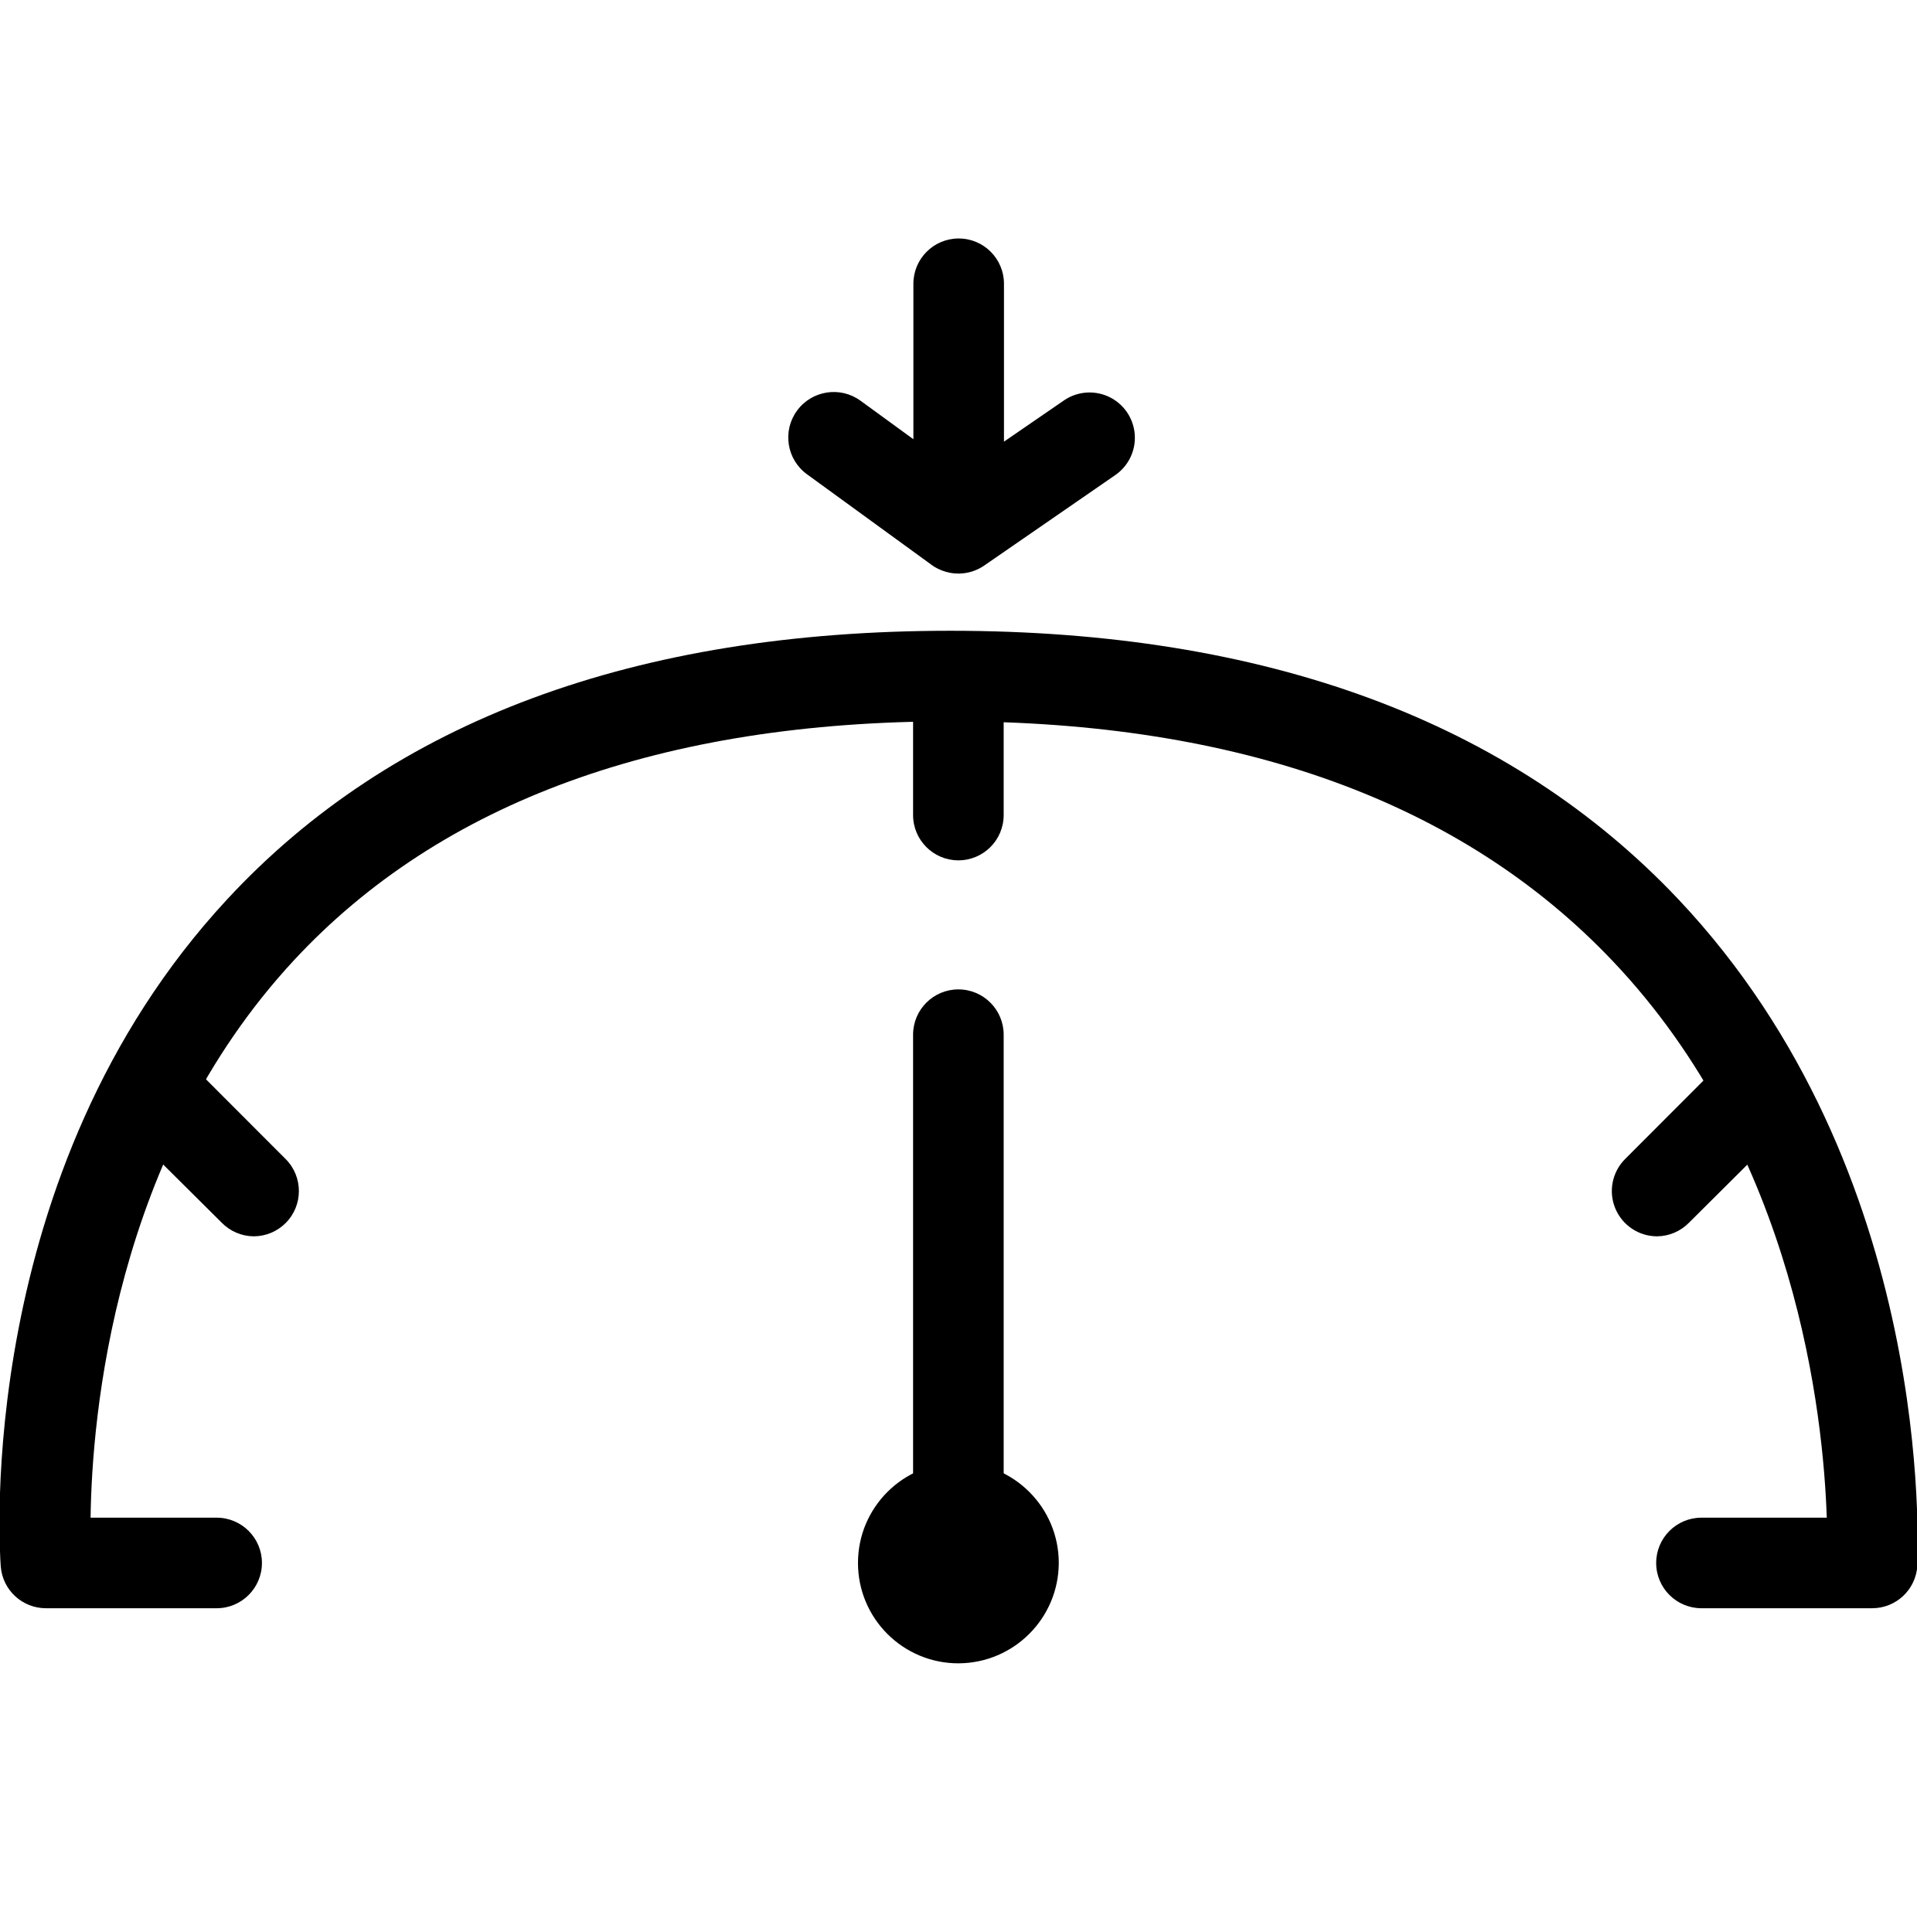
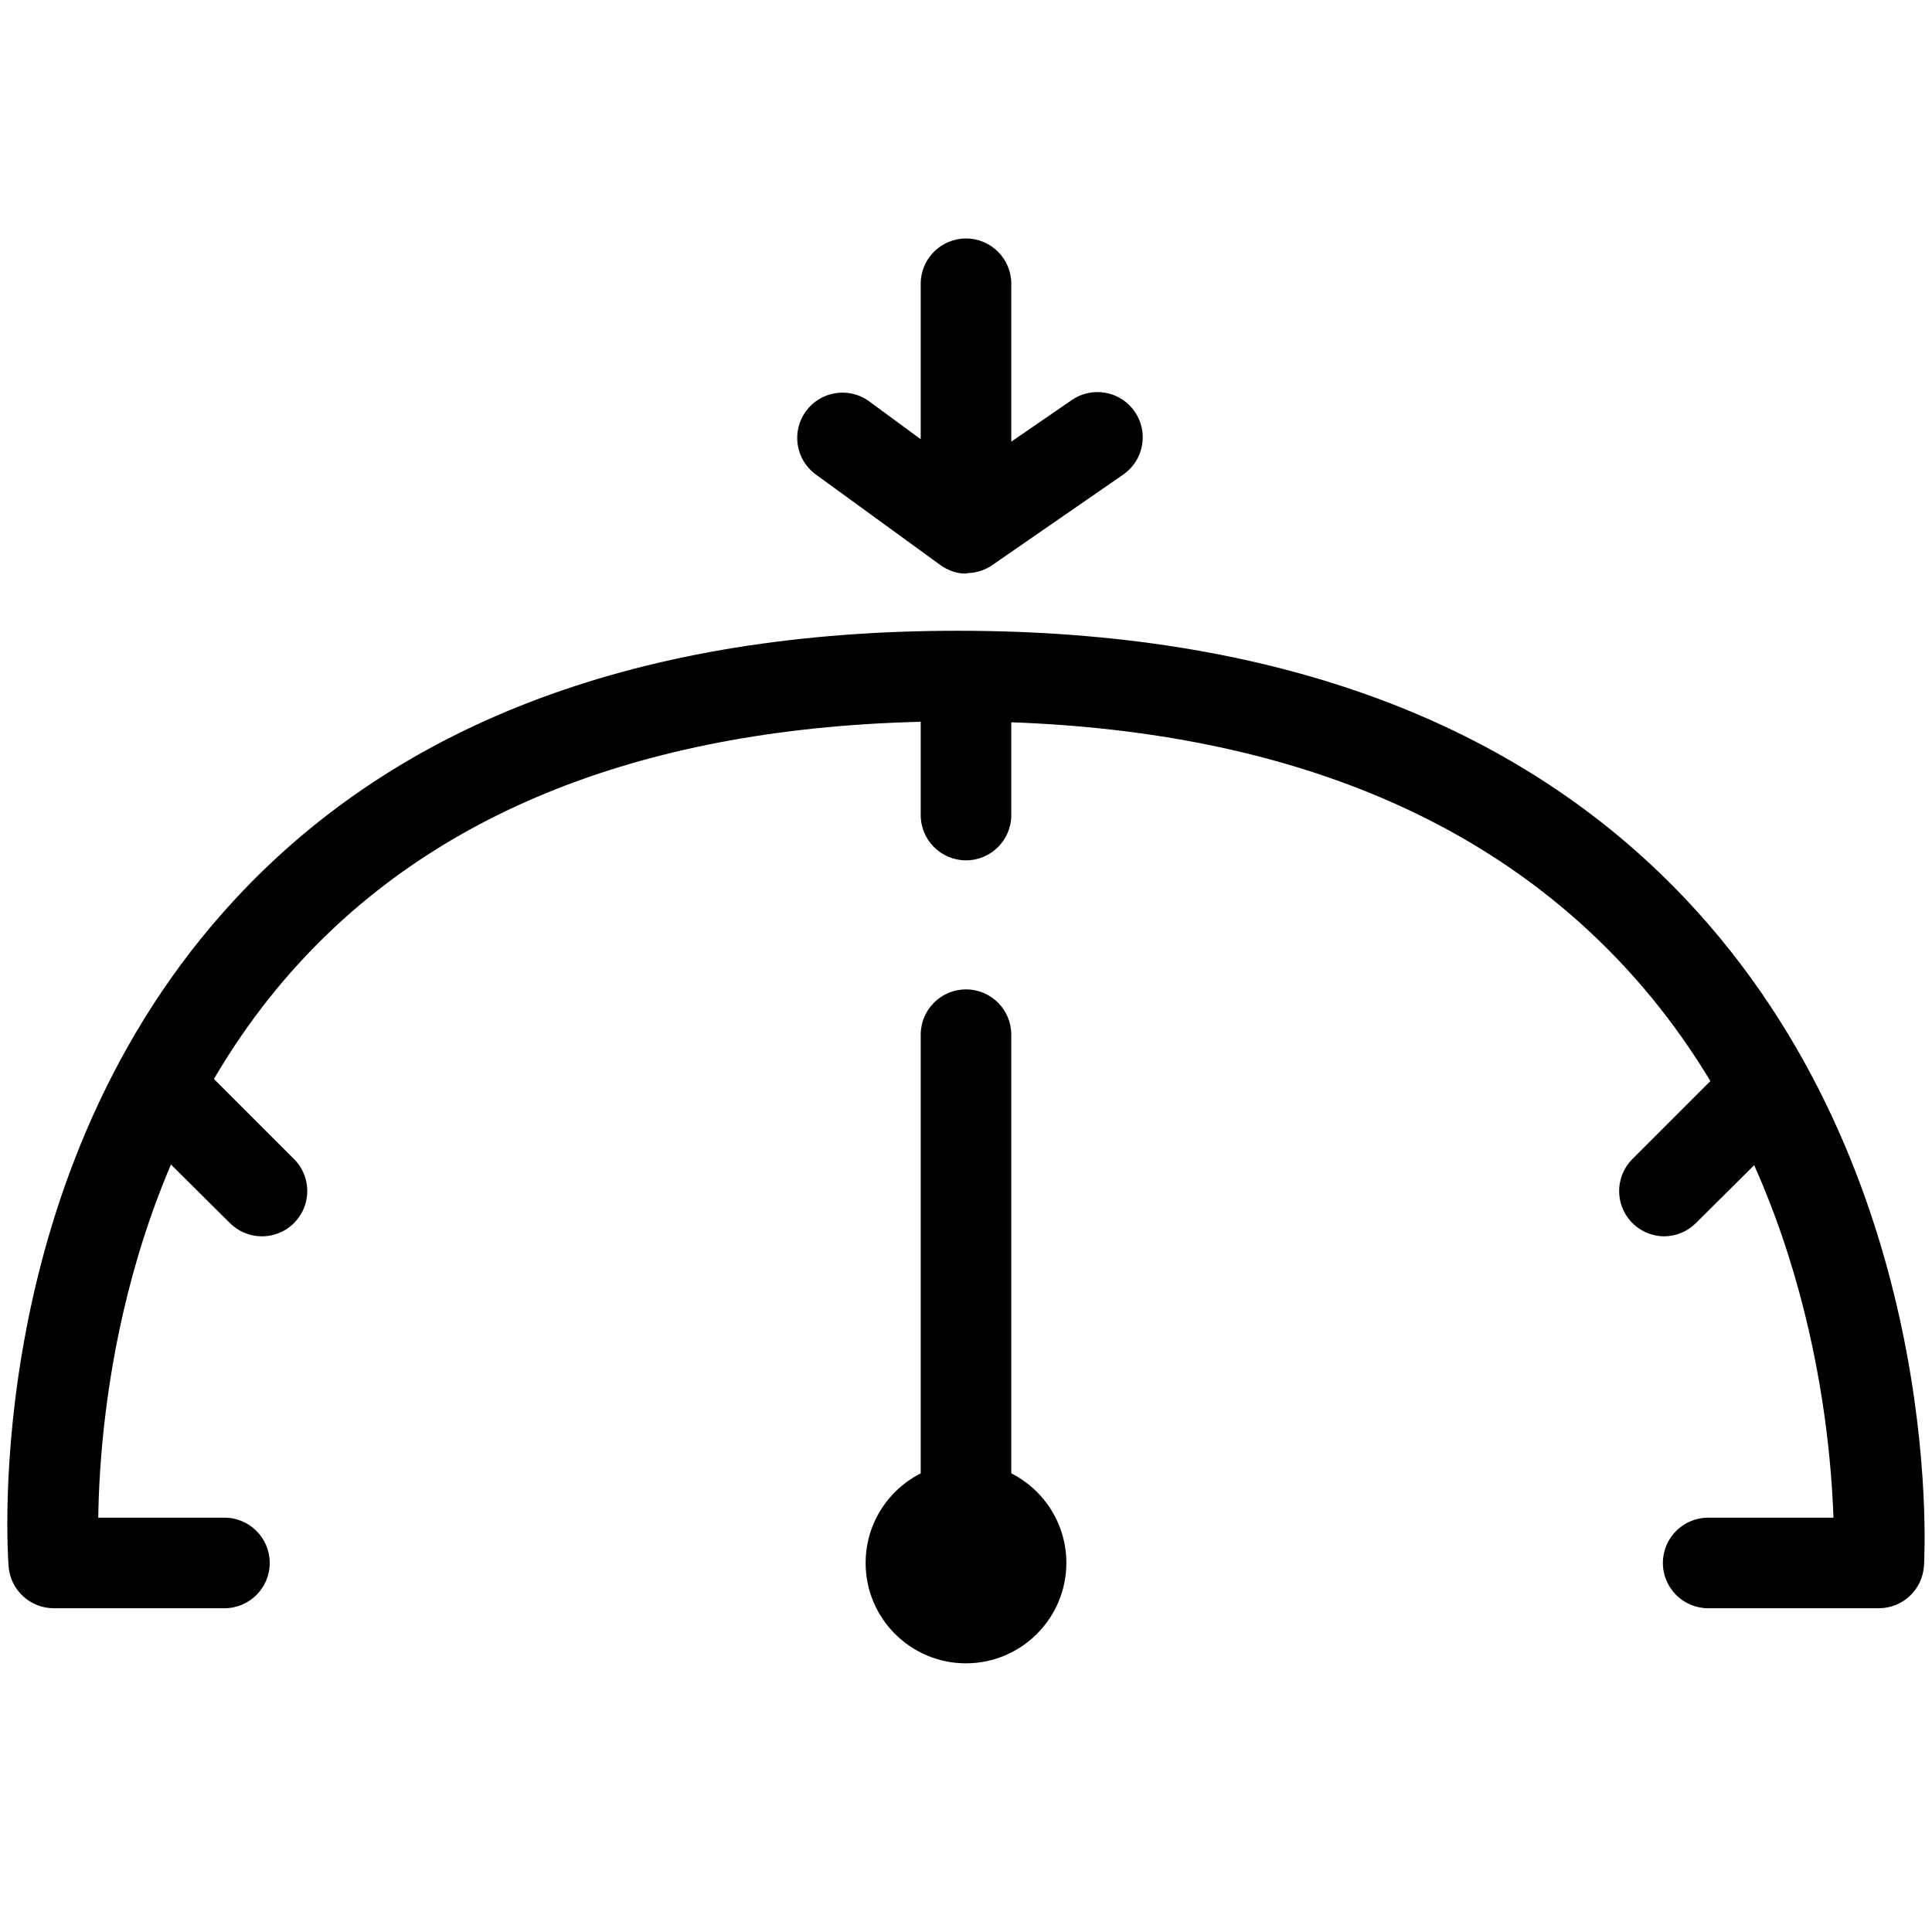
- <svg xmlns="http://www.w3.org/2000/svg" viewBox="0 0 126.97 128">
+ <svg xmlns="http://www.w3.org/2000/svg" viewBox="0 0 128 128">
  <g id="cruize_control">
    <g id="Export-3" data-name="Export">
-       <path d="M124,106.55h-11.3a3,3,0,0,1,0-6H121c-.23-6.73-2-24.06-14.19-36.89-10-10.53-24.71-15.87-43.82-15.87S29.23,53.11,19.48,63.61C7.54,76.47,6.09,93.86,6,100.55h8.35a3,3,0,1,1,0,6H3.05a3,3,0,0,1-3-2.77c-.08-1.06-1.8-26.09,15-44.2,10.93-11.8,27-17.79,47.9-17.79s37.08,6,48.22,17.79C128.24,77.67,127,102.67,127,103.72A3,3,0,0,1,124,106.55Z" />
-       <path d="M16.8,81.91A3,3,0,0,1,14.68,81L8.2,74.56a3,3,0,0,1,4.25-4.25l6.47,6.48a3,3,0,0,1,0,4.24A3,3,0,0,1,16.8,81.91Z" />
-       <path d="M109.76,81.91a3,3,0,0,1-2.12-5.12l6.47-6.48a3,3,0,0,1,4.24,4.25L111.88,81A3,3,0,0,1,109.76,81.91Z" />
-       <path d="M63.48,57a3,3,0,0,1-3-3V44.89a3,3,0,0,1,6,0V54A3,3,0,0,1,63.48,57Z" />
-       <path d="M63.48,106.55a3,3,0,0,1-3-3v-35a3,3,0,0,1,6,0v35A3,3,0,0,1,63.48,106.55Z" />
-       <circle cx="63.48" cy="103.55" r="5.65" />
-       <path d="M63.48,110.2a6.65,6.65,0,1,1,6.65-6.65A6.67,6.67,0,0,1,63.48,110.2Zm0-11.3a4.65,4.65,0,1,0,4.65,4.65A4.65,4.65,0,0,0,63.48,98.9Z" />
-       <path d="M63.48,38a2.56,2.56,0,0,1-.55-.05h0a3.2,3.2,0,0,1-1.06-.41l-.17-.12-8.25-6A3,3,0,0,1,57,26.55l3.5,2.55V18.8a3,3,0,0,1,6,0V29.26l4-2.75A3,3,0,0,1,75.17,29a3,3,0,0,1-1.29,2.47l-8.69,6h0a3,3,0,0,1-1.63.53Z" />
+       <path d="M124.47,106.55h-11.3a3,3,0,0,1,0-6h8.3c-.23-6.73-2-24.06-14.2-36.89-10-10.53-24.7-15.87-43.82-15.87S29.74,53.11,20,63.61C8.06,76.47,6.6,93.86,6.51,100.55h8.36a3,3,0,1,1,0,6H3.57a3,3,0,0,1-3-2.77c-.08-1.06-1.8-26.09,15-44.2,10.93-11.8,27-17.79,47.89-17.79s37.09,6,48.23,17.79c17.08,18.09,15.84,43.09,15.78,44.14A3,3,0,0,1,124.47,106.55Z" />
+       <path d="M17.32,81.91A3,3,0,0,1,15.2,81L8.72,74.56A3,3,0,1,1,13,70.31l6.48,6.48a3,3,0,0,1-2.12,5.12Z" />
+       <path d="M110.27,81.91a3,3,0,0,1-2.12-5.12l6.48-6.48a3,3,0,0,1,4.24,4.25L112.39,81A3,3,0,0,1,110.27,81.91Z" />
+       <path d="M64,57a3,3,0,0,1-3-3V44.89a3,3,0,0,1,6,0V54A3,3,0,0,1,64,57Z" />
+       <path d="M64,106.55a3,3,0,0,1-3-3v-35a3,3,0,1,1,6,0v35A3,3,0,0,1,64,106.55Z" />
+       <circle cx="64" cy="103.55" r="5.65" />
+       <path d="M64,110.2a6.65,6.65,0,1,1,6.65-6.65A6.66,6.66,0,0,1,64,110.2Zm0-11.3a4.65,4.65,0,1,0,4.65,4.65A4.65,4.65,0,0,0,64,98.9Z" />
+       <path d="M64,38a2.5,2.5,0,0,1-.55-.05h0a3.23,3.23,0,0,1-1-.41l-.17-.12L54,31.4a3,3,0,0,1,3.53-4.85L61,29.1V18.8a3,3,0,1,1,6,0V29.26l4-2.75a3,3,0,0,1,3.42,4.93l-8.68,6h0a3,3,0,0,1-1.63.53Z" />
    </g>
  </g>
</svg>
